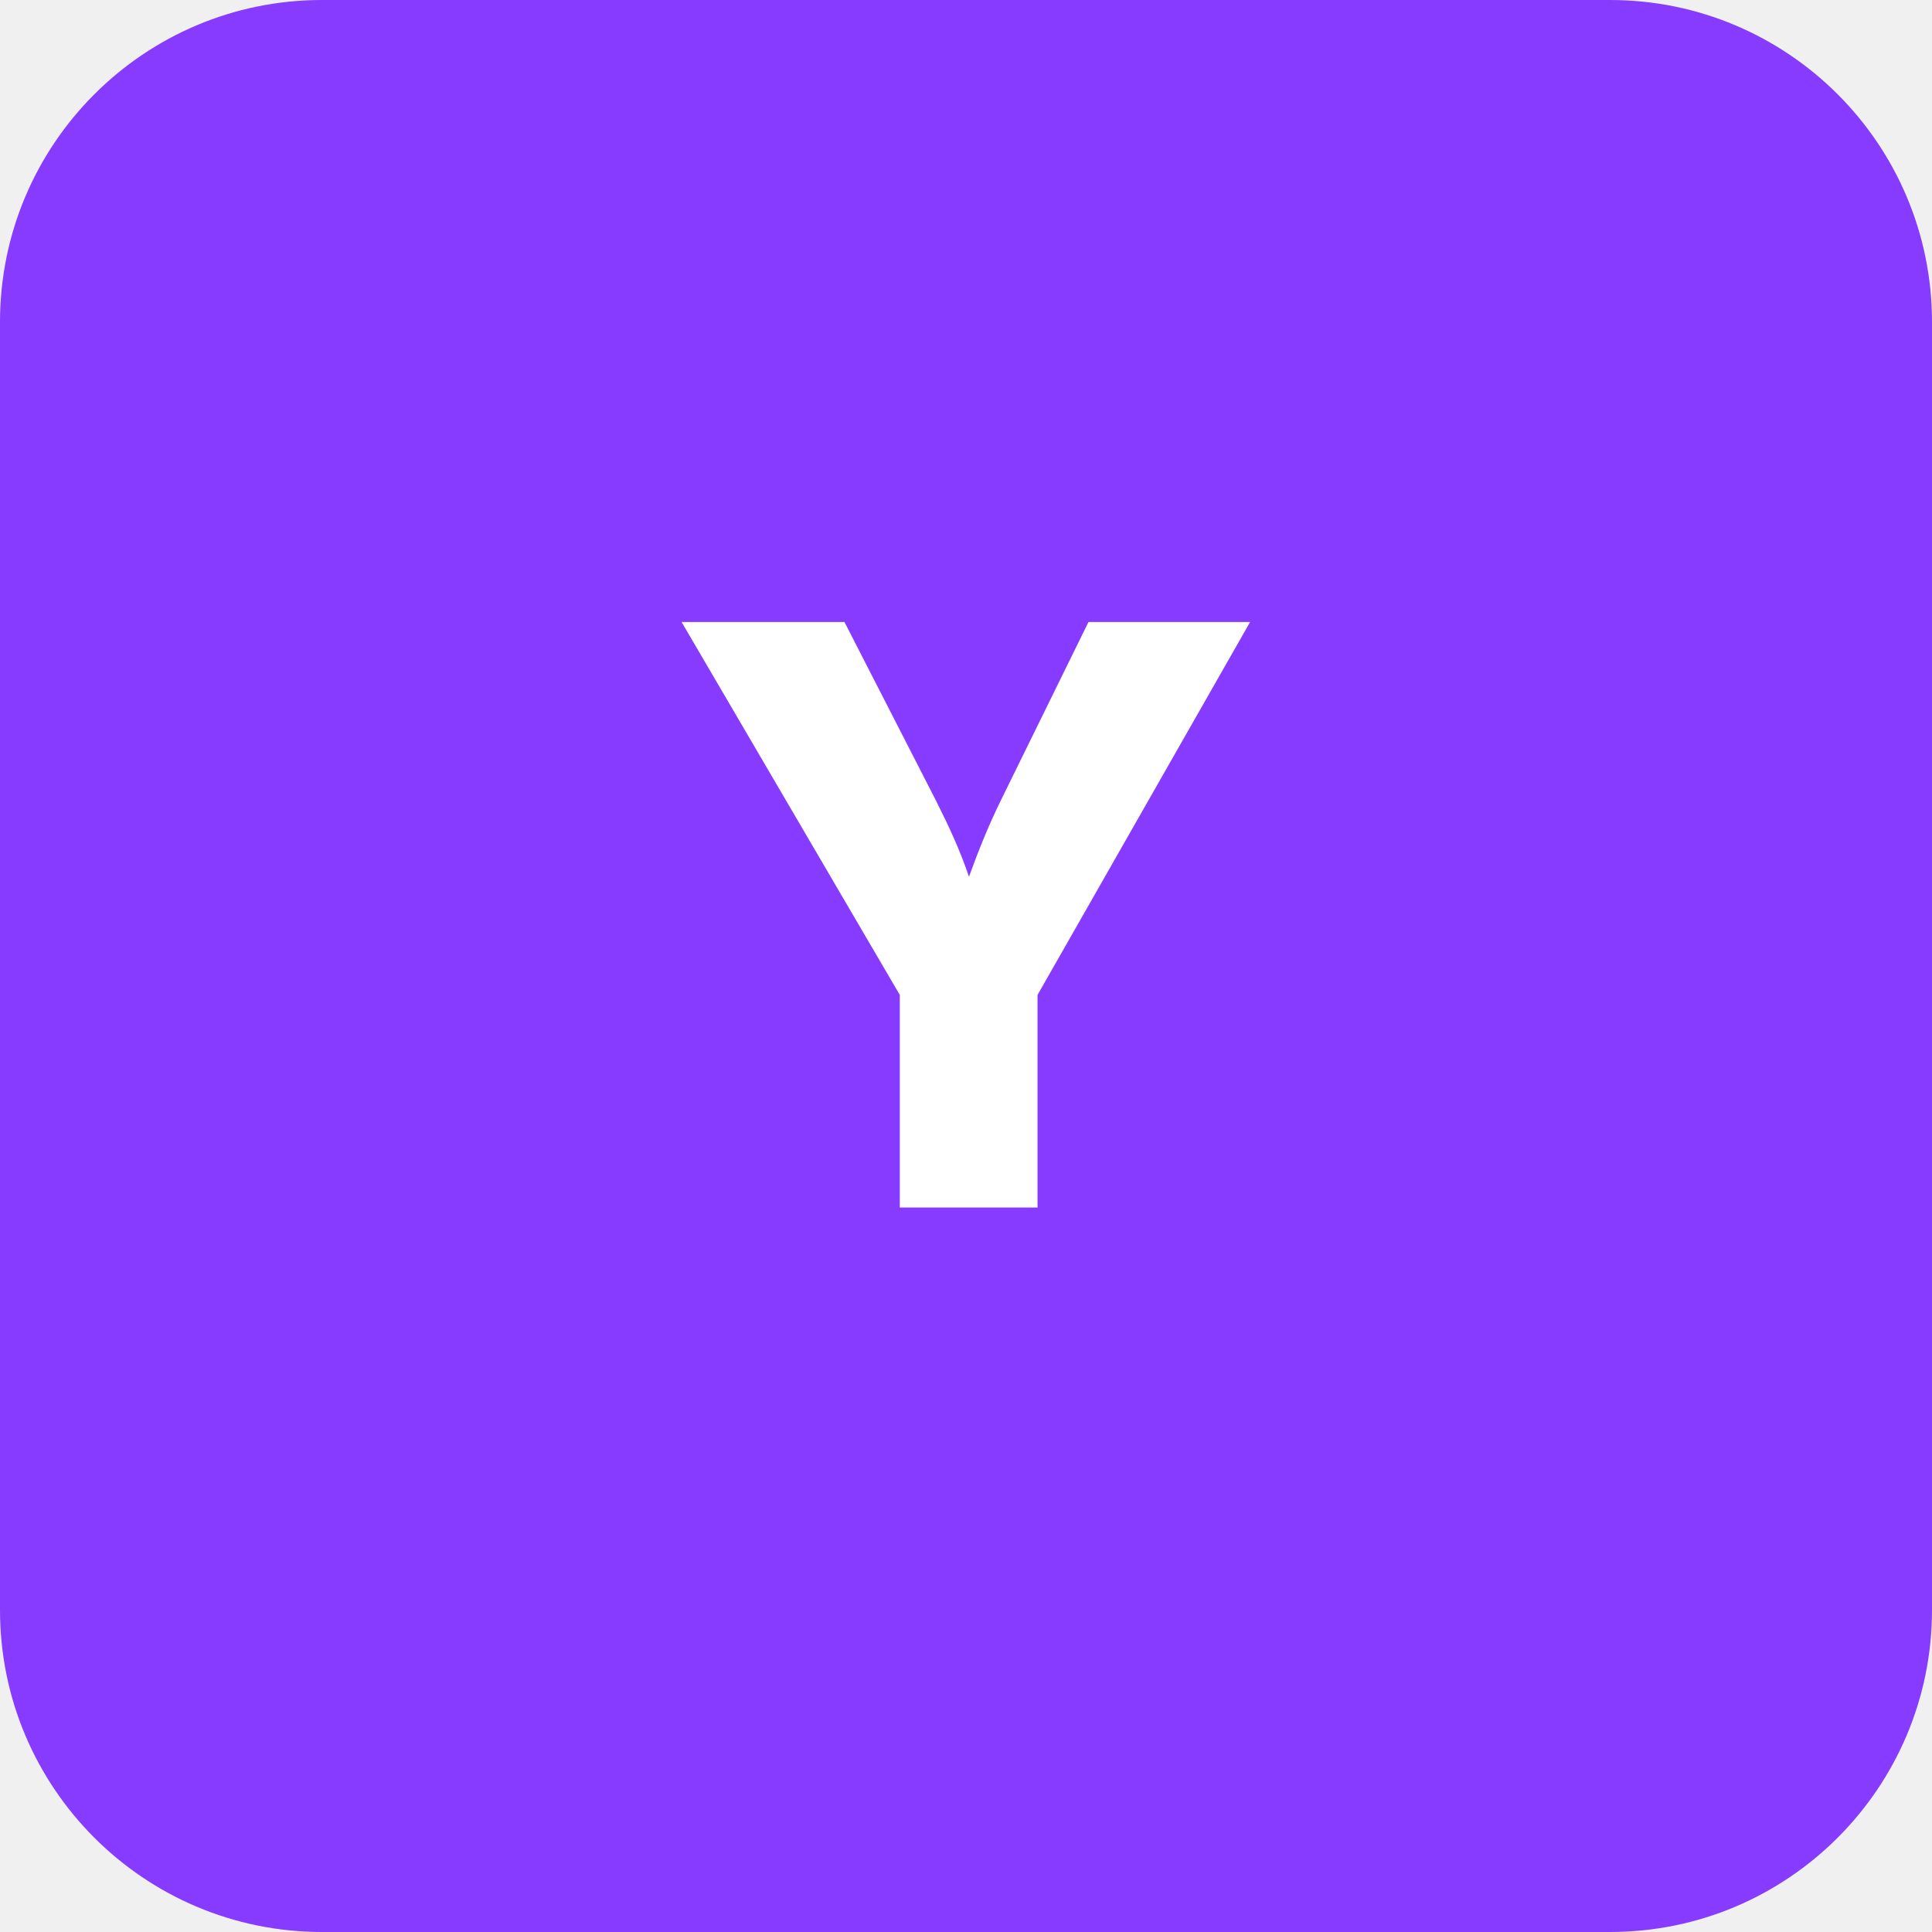
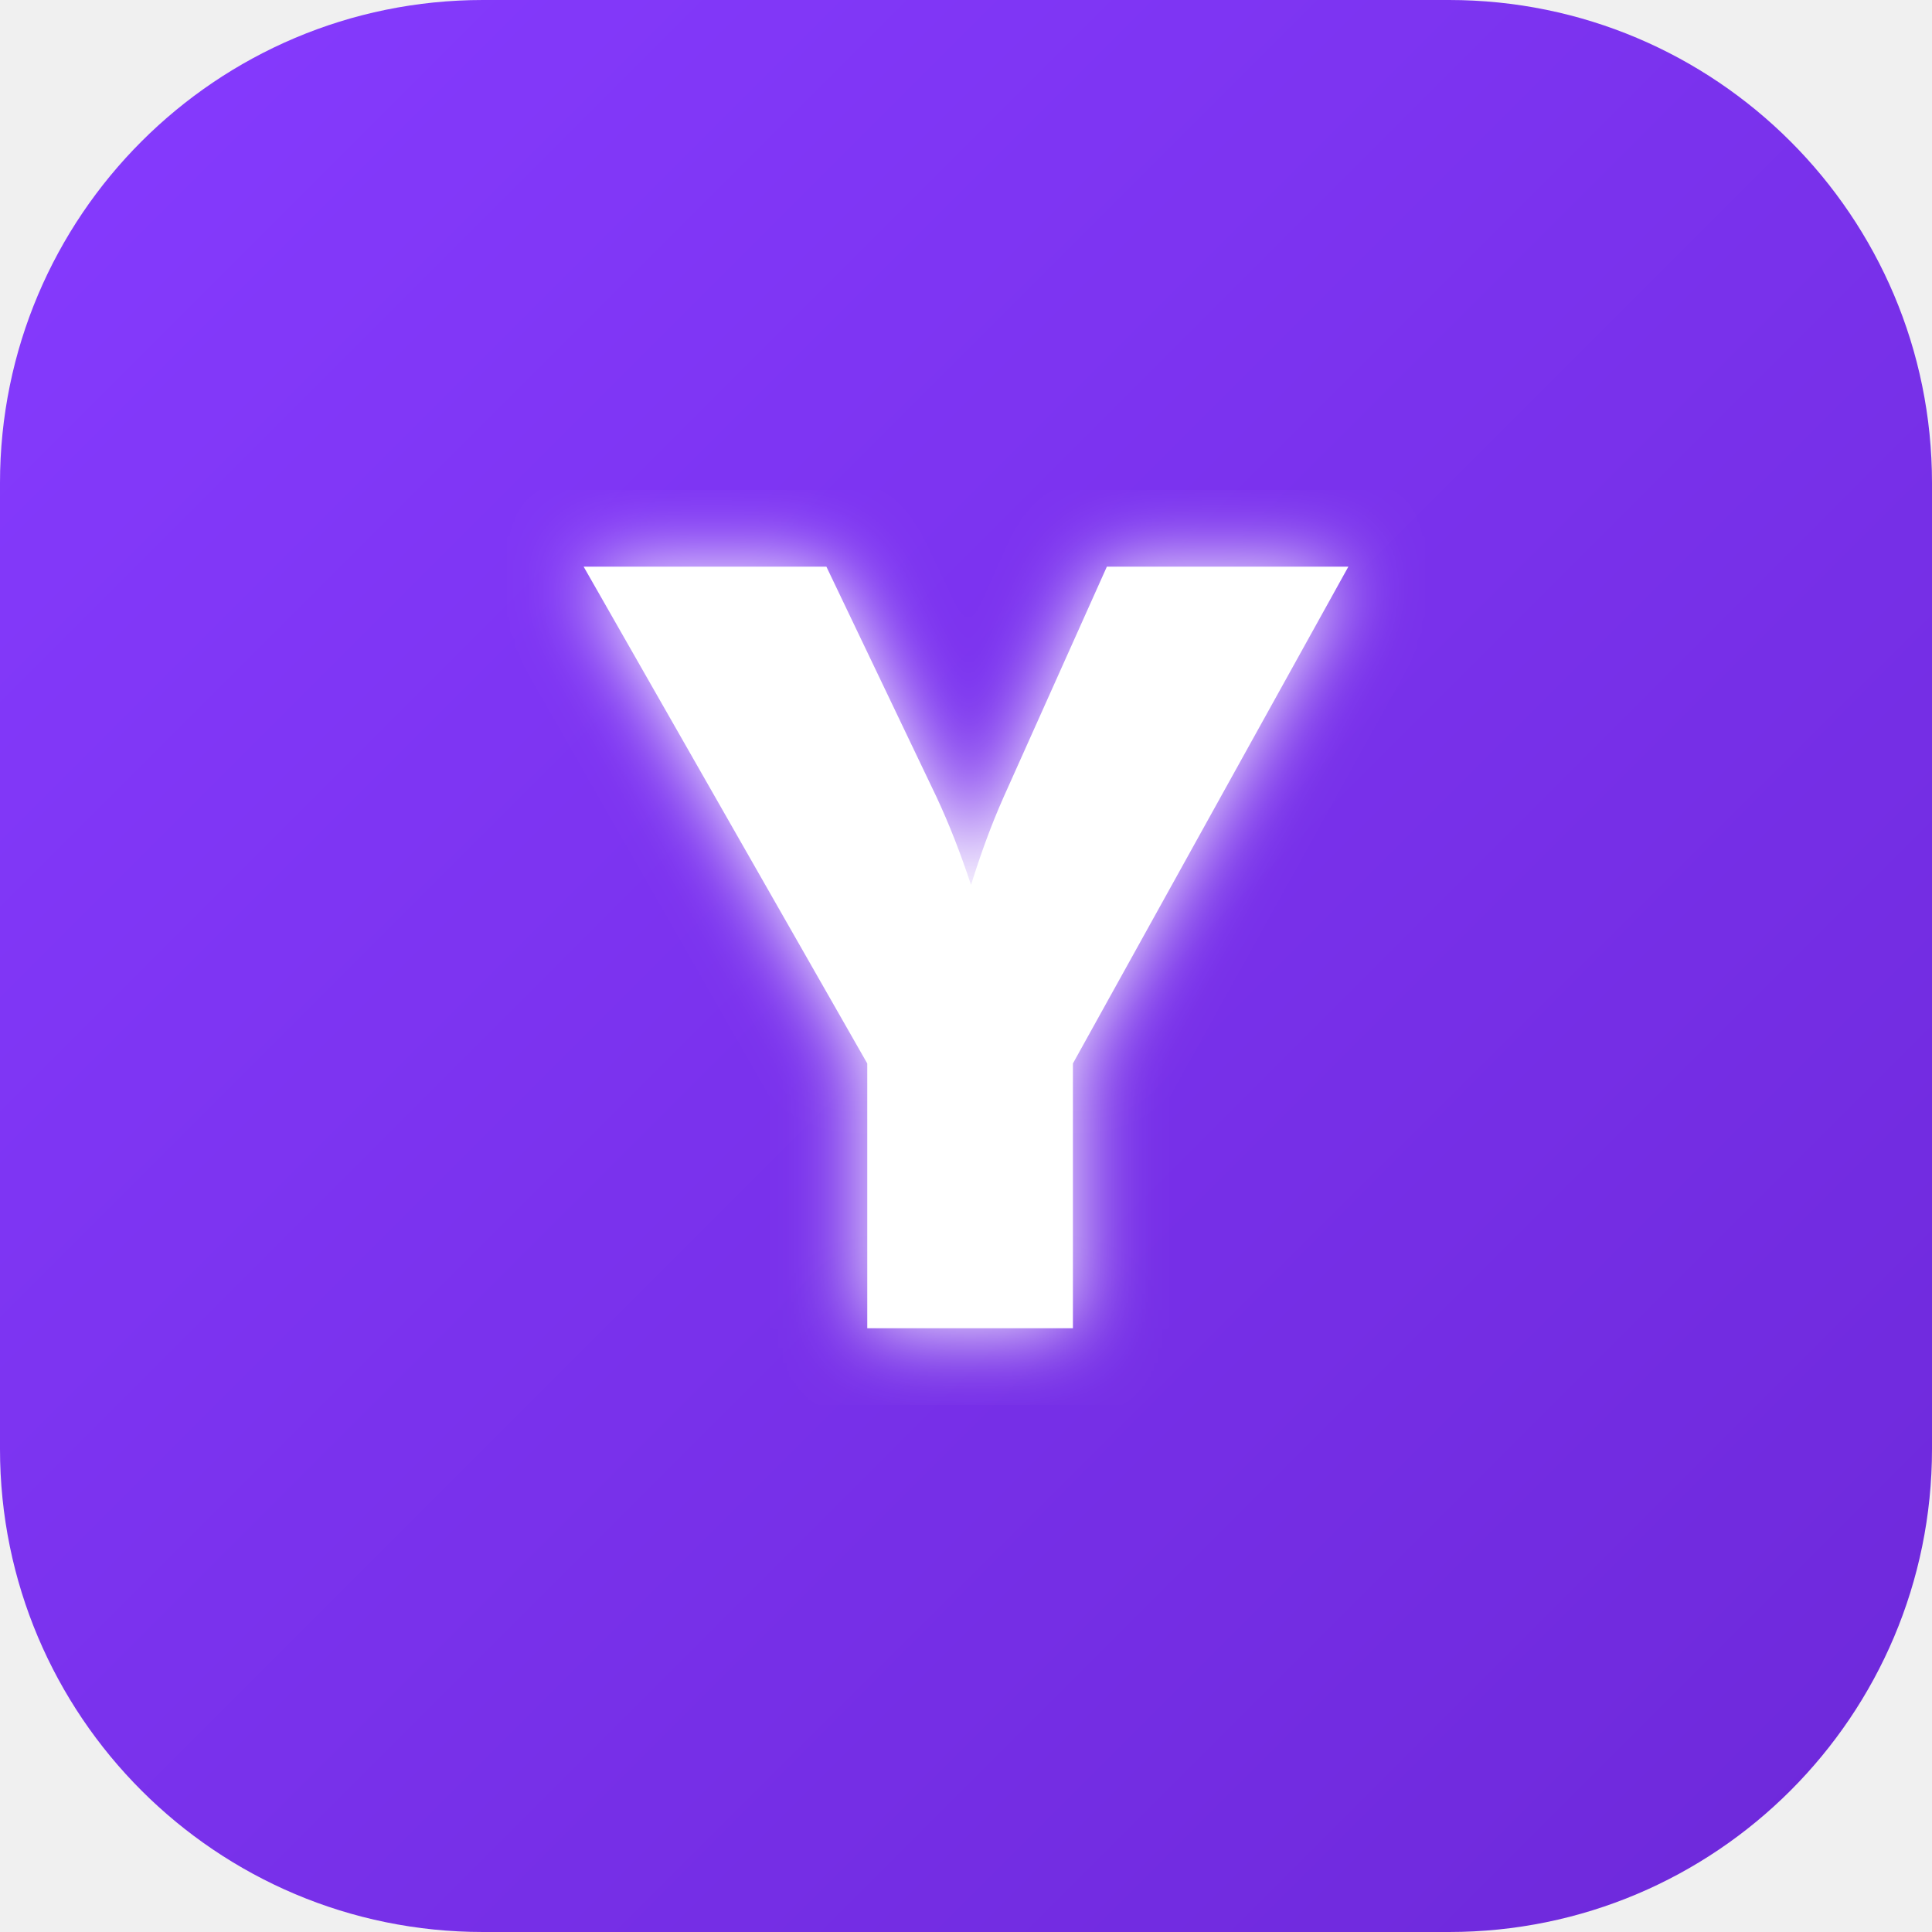
<svg xmlns="http://www.w3.org/2000/svg" width="48" height="48" viewBox="0 0 48 48">
-   <rect width="48" height="48" rx="8" fill="#863bff" />
-   <text x="24" y="30" text-anchor="middle" fill="white" font-family="Inter, sans-serif" font-size="20" font-weight="800">Y</text>
+   <defs>
+     <linearGradient id="yBg" x1="0" y1="0" x2="1" y2="1">
+       <stop offset="0%" stop-color="#863bff" />
+       <stop offset="100%" stop-color="#6d28d9" />
+     </linearGradient>
+     <filter id="glow">
+       <feGaussianBlur stdDeviation="1" result="blur" />
+       <feMerge>
+         <feMergeNode in="blur" />
+         <feMergeNode in="SourceGraphic" />
+       </feMerge>
+     </filter>
+   </defs>
+   <rect width="48" height="48" rx="12" fill="url(#yBg)" />
+   <text x="24" y="33" text-anchor="middle" fill="white" font-family="Inter, sans-serif" font-size="26" font-weight="900" filter="url(#glow)">Y</text>
</svg>
